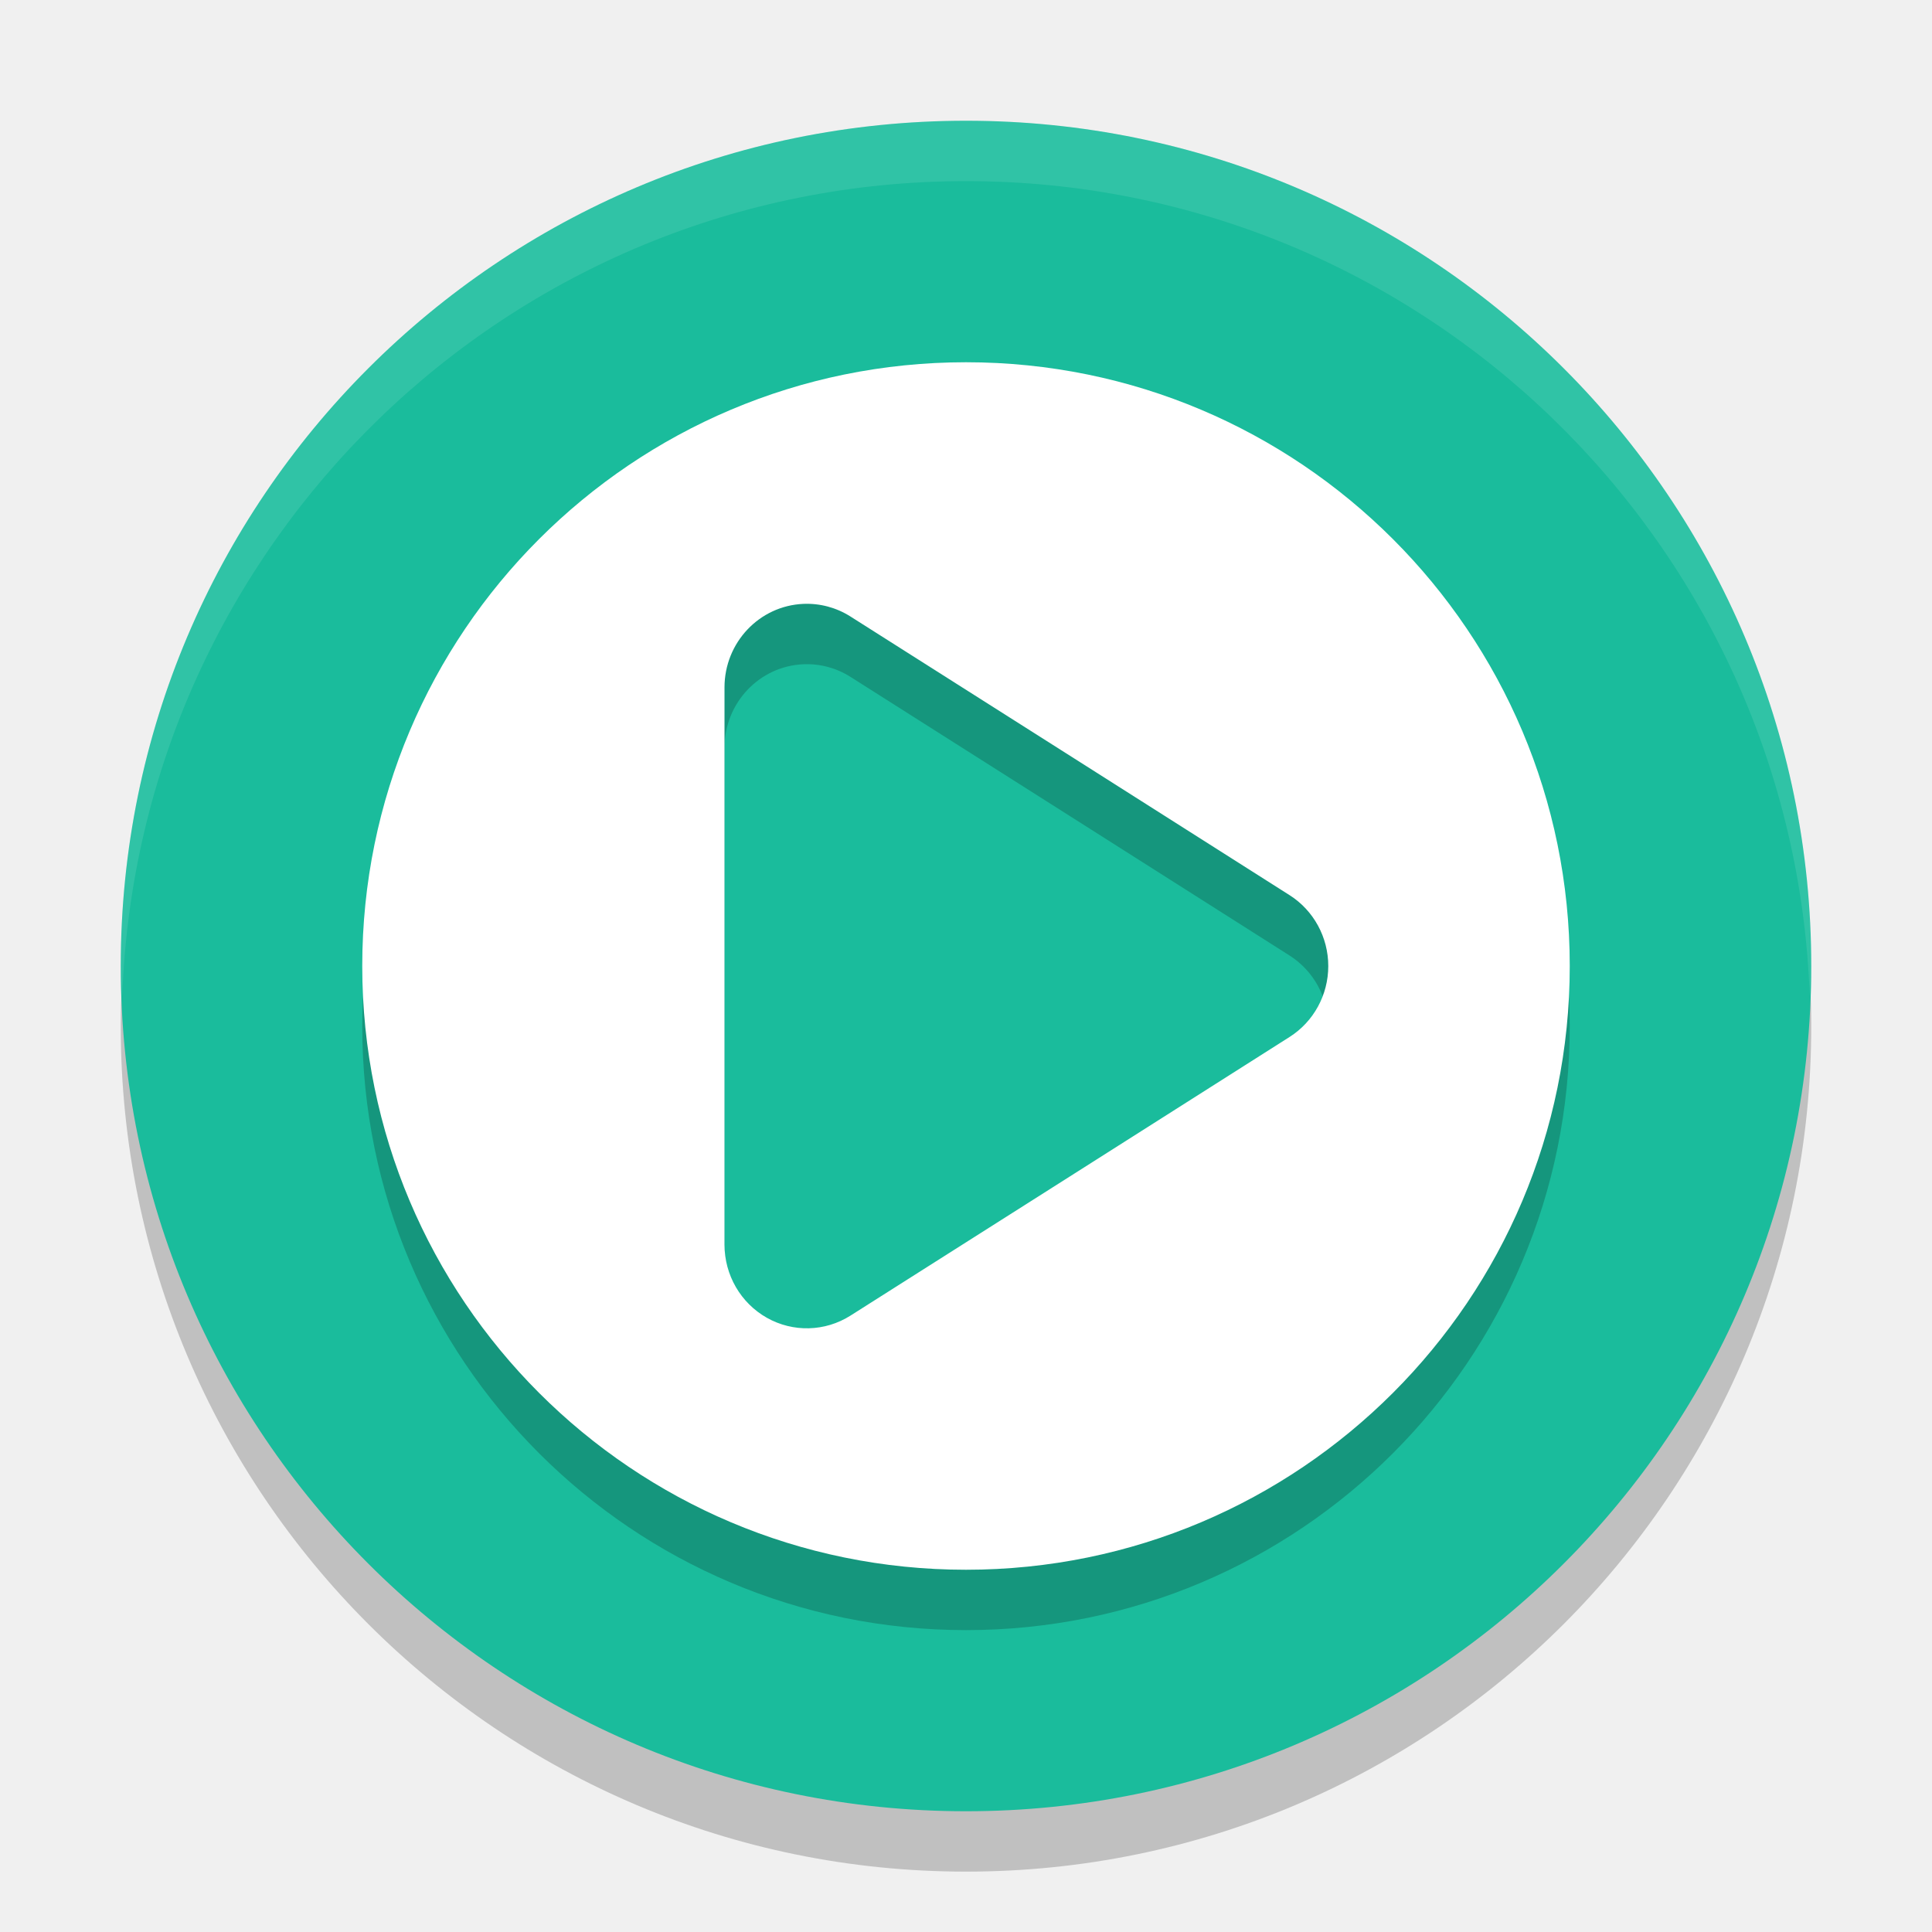
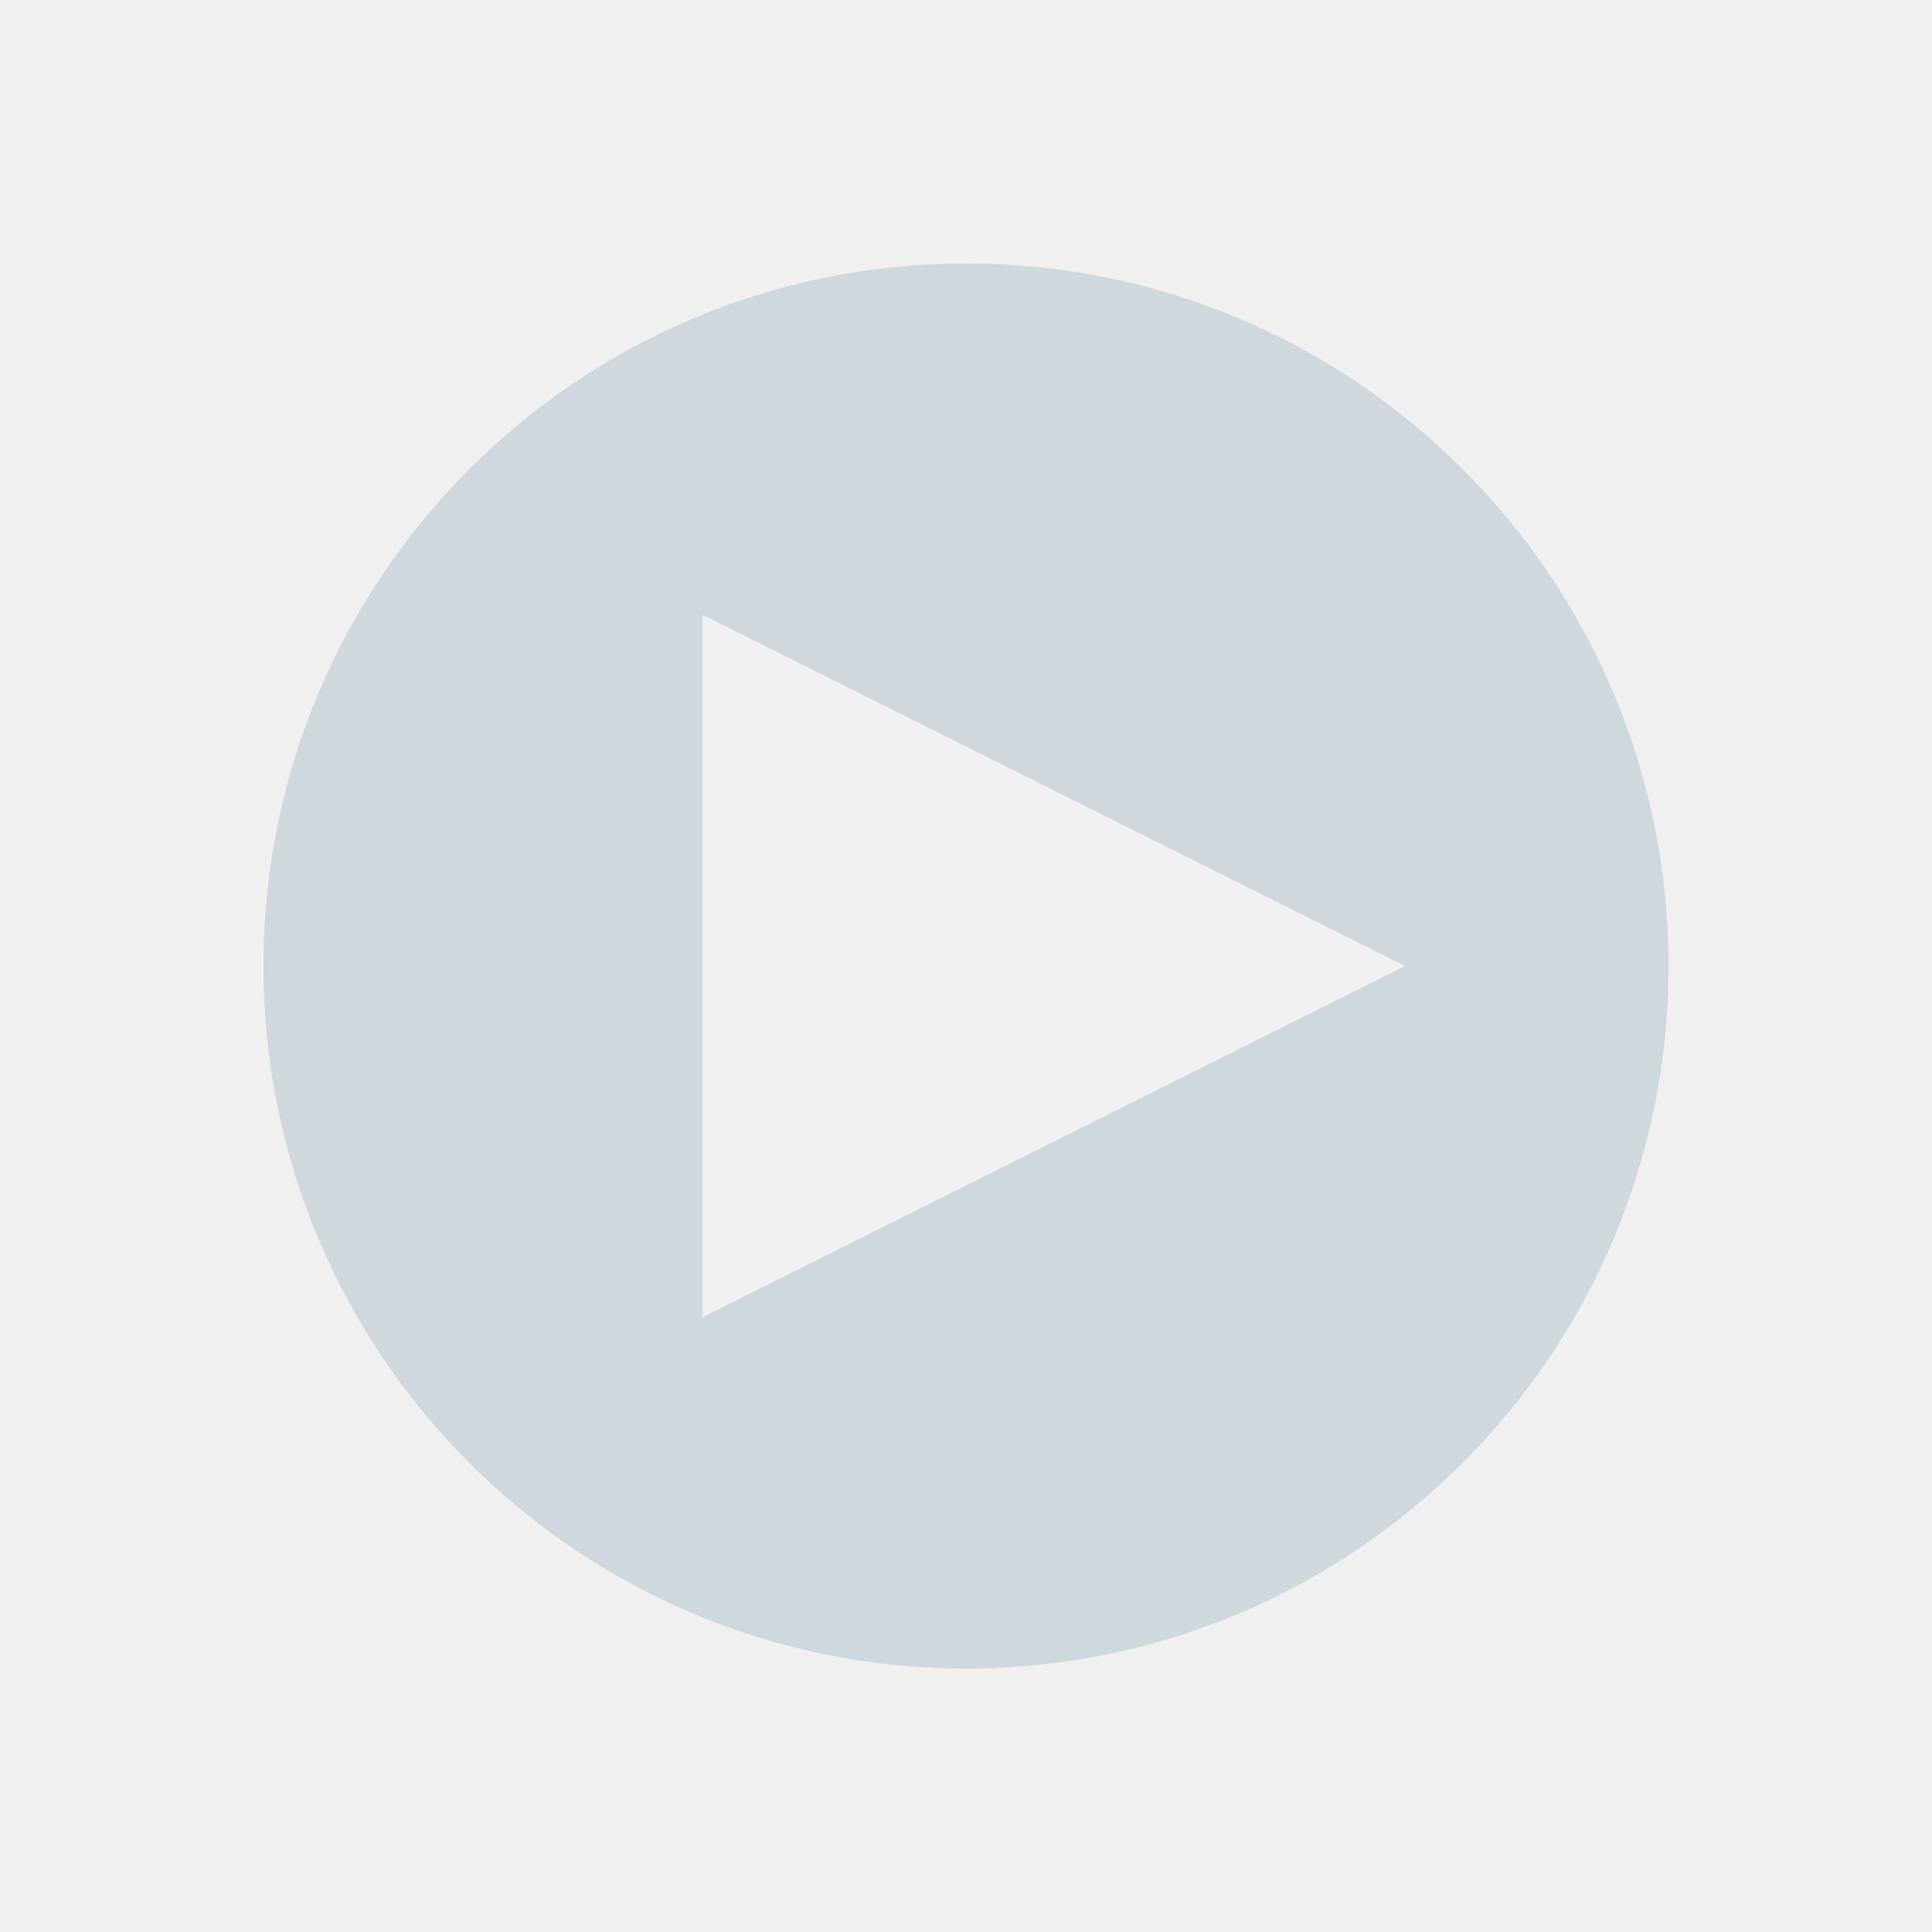
- <svg xmlns="http://www.w3.org/2000/svg" width="32" height="32" version="1.1" viewBox="0 0 32 32">
-   <g id="22-22-media-playback-start" transform="translate(0,32)">
-     <rect style="opacity:0.001" width="22" height="22" x="0" y="0" />
-     <path style="fill:#cfd8dc" d="m 11,3 c -4.418,0 -8,3.582 -8,8 0,4.418 3.582,8 8,8 4.418,0 8,-3.582 8,-8 0,-4.418 -3.582,-8 -8,-8 z m -3,4 8,4 -8,4 z" />
+ <svg xmlns="http://www.w3.org/2000/svg" id="svg47" width="22" height="22" version="1.1" viewBox="0 0 22 22">
+   <g id="media-playback-start">
+     <rect style="opacity:0.001" id="rect2" width="22" height="22" x="0" y="0" />
+     <path style="fill:#cfd8dc" id="path4" d="m 11,3 c -4.418,0 -8,3.582 -8,8 0,4.418 3.582,8 8,8 4.418,0 8,-3.582 8,-8 0,-4.418 -3.582,-8 -8,-8 z m -3,4 8,4 -8,4 z" />
  </g>
-   <g id="22-22-media-skip-forward" transform="translate(10,32)">
-     <rect style="opacity:0.001" width="22" height="22" x="22" y="0" />
-     <path style="fill:#cfd8dc" d="m 33,3 c -4.418,0 -8,3.582 -8,8 0,4.418 3.582,8 8,8 4.418,0 8,-3.582 8,-8 0,-4.418 -3.582,-8 -8,-8 z m -4,4 6,3.5 V 7 h 2 v 4 4 H 35 V 11.5 L 29,15 Z" />
+   <g id="media-skip-forward">
+     <rect style="opacity:0.001" id="rect7" width="22" height="22" x="22" y="0" />
+     <path style="fill:#cfd8dc" id="path9" d="m 33,3 c -4.418,0 -8,3.582 -8,8 0,4.418 3.582,8 8,8 4.418,0 8,-3.582 8,-8 0,-4.418 -3.582,-8 -8,-8 z m -4,4 6,3.5 V 7 h 2 v 4 4 H 35 V 11.5 L 29,15 Z" />
  </g>
-   <g id="22-22-media-playback-pause" transform="translate(-5,8)">
-     <rect style="opacity:0.001" width="22" height="22" x="165" y="24" />
-     <path style="fill:#cfd8dc" d="m 121,3 c -4.418,0 -8,3.582 -8,8 0,4.418 3.582,8 8,8 4.418,0 8,-3.582 8,-8 0,-4.418 -3.582,-8 -8,-8 z m -4,4 h 3 v 8 h -3 z m 5,0 h 3 v 8 h -3 z" transform="translate(55,24)" />
+   <g id="media-playback-pause" transform="translate(-55,-24)">
+     <rect style="opacity:0.001" id="rect12" width="22" height="22" x="165" y="24" />
+     <path style="fill:#cfd8dc" id="path14" d="m 121,3 c -4.418,0 -8,3.582 -8,8 0,4.418 3.582,8 8,8 4.418,0 8,-3.582 8,-8 0,-4.418 -3.582,-8 -8,-8 z m -4,4 h 3 v 8 h -3 z m 5,0 h 3 v 8 h -3 z" transform="translate(55,24)" />
  </g>
-   <g id="22-22-media-playback-stop" transform="translate(5,8)">
-     <rect style="opacity:0.001" width="22" height="22" x="187" y="24" />
-     <path style="fill:#cfd8dc" d="m 143,3 c -4.418,0 -8,3.582 -8,8 0,4.418 3.582,8 8,8 4.418,0 8,-3.582 8,-8 0,-4.418 -3.582,-8 -8,-8 z m -4,4 h 2 4 2 v 8 h -2 -4 -2 z" transform="translate(55,24)" />
+   <g id="media-playback-stop" transform="translate(-55,-24)">
+     <rect style="opacity:0.001" id="rect17" width="22" height="22" x="187" y="24" />
+     <path style="fill:#cfd8dc" id="path19" d="m 143,3 c -4.418,0 -8,3.582 -8,8 0,4.418 3.582,8 8,8 4.418,0 8,-3.582 8,-8 0,-4.418 -3.582,-8 -8,-8 z m -4,4 h 2 4 2 v 8 h -2 -4 -2 z" transform="translate(55,24)" />
  </g>
-   <g id="22-22-media-record" transform="translate(102,32)">
-     <rect style="opacity:0.001" width="22" height="22" x="154" y="0" />
-     <path style="fill:#1abc9c" d="m 165,3 a 8,8 0 0 0 -8,8 8,8 0 0 0 8,8 8,8 0 0 0 8,-8 8,8 0 0 0 -8,-8 z m 0,4 a 4,4 0 0 1 4,4 4,4 0 0 1 -4,4 4,4 0 0 1 -4,-4 4,4 0 0 1 4,-4 z" />
+   <g id="media-record">
+     <rect style="opacity:0.001" id="rect22" width="22" height="22" x="154" y="0" />
+     <path style="fill:#00bcd4" id="path24" d="M 165 3 A 8 8 0 0 0 157 11 A 8 8 0 0 0 165 19 A 8 8 0 0 0 173 11 A 8 8 0 0 0 165 3 z M 165 7 A 4 4 0 0 1 169 11 A 4 4 0 0 1 165 15 A 4 4 0 0 1 161 11 A 4 4 0 0 1 165 7 z" />
  </g>
-   <g id="22-22-media-eject" transform="translate(-7,8)">
-     <rect style="opacity:0.001" width="22" height="22" x="231" y="24" />
-     <path style="fill:#cfd8dc" d="m 187,3 c -4.418,0 -8,3.582 -8,8 0,4.418 3.582,8 8,8 4.418,0 8,-3.582 8,-8 0,-4.418 -3.582,-8 -8,-8 z m 0,3 4,4 v 1 h -8 v -1 z m -4,7 h 8 v 2 h -8 z" transform="translate(55,24)" />
+   <g id="media-eject" transform="translate(-55,-24)">
+     <rect style="opacity:0.001" id="rect27" width="22" height="22" x="231" y="24" />
+     <path style="fill:#cfd8dc" id="path29" d="m 187,3 c -4.418,0 -8,3.582 -8,8 0,4.418 3.582,8 8,8 4.418,0 8,-3.582 8,-8 0,-4.418 -3.582,-8 -8,-8 z m 0,3 4,4 v 1 h -8 v -1 z m -4,7 h 8 v 2 h -8 z" transform="translate(55,24)" />
  </g>
-   <g id="22-22-media-seek-forward" transform="translate(74,32)">
-     <rect style="opacity:0.001" width="22" height="22" x="22" y="0" />
-     <path style="fill:#cfd8dc" d="m 77,3 c -4.418,0 -8,3.582 -8,8 0,4.418 3.582,8 8,8 4.418,0 8,-3.582 8,-8 0,-4.418 -3.582,-8 -8,-8 z m -5,4 5,3 V 7 l 6,4 -6,4 v -3 l -5,3 v -4 z" transform="translate(-44)" />
+   <g id="media-seek-forward" transform="translate(44)">
+     <rect style="opacity:0.001" id="rect32" width="22" height="22" x="22" y="0" />
+     <path style="fill:#cfd8dc" id="path34" d="m 77,3 c -4.418,0 -8,3.582 -8,8 0,4.418 3.582,8 8,8 4.418,0 8,-3.582 8,-8 0,-4.418 -3.582,-8 -8,-8 z m -5,4 5,3 V 7 l 6,4 -6,4 v -3 l -5,3 v -4 z" transform="translate(-44)" />
  </g>
-   <g id="22-22-media-skip-backward" transform="matrix(-1,0,0,1,108,32)">
-     <rect style="opacity:0.001" width="22" height="22" x="22" y="0" />
-     <path style="fill:#cfd8dc" d="m 33,3 c -4.418,0 -8,3.582 -8,8 0,4.418 3.582,8 8,8 4.418,0 8,-3.582 8,-8 0,-4.418 -3.582,-8 -8,-8 z m -4,4 6,3.5 V 7 h 2 v 4 4 H 35 V 11.5 L 29,15 Z" />
+   <g id="media-skip-backward" transform="matrix(-1,0,0,1,88,0)">
+     <rect style="opacity:0.001" id="rect37" width="22" height="22" x="22" y="0" />
+     <path style="fill:#cfd8dc" id="path39" d="m 33,3 c -4.418,0 -8,3.582 -8,8 0,4.418 3.582,8 8,8 4.418,0 8,-3.582 8,-8 0,-4.418 -3.582,-8 -8,-8 z m -4,4 6,3.5 V 7 h 2 v 4 4 H 35 V 11.5 L 29,15 Z" />
  </g>
-   <g id="22-22-media-seek-backward" transform="matrix(-1,0,0,1,172,32)">
-     <rect style="opacity:0.001" width="22" height="22" x="22" y="0" />
-     <path style="fill:#cfd8dc" d="m 77,3 c -4.418,0 -8,3.582 -8,8 0,4.418 3.582,8 8,8 4.418,0 8,-3.582 8,-8 0,-4.418 -3.582,-8 -8,-8 z m -5,4 5,3 V 7 l 6,4 -6,4 v -3 l -5,3 v -4 z" transform="translate(-44)" />
+   <g id="media-seek-backward" transform="matrix(-1,0,0,1,132,0)">
+     <rect style="opacity:0.001" id="rect42" width="22" height="22" x="22" y="0" />
+     <path style="fill:#cfd8dc" id="path44" d="m 77,3 c -4.418,0 -8,3.582 -8,8 0,4.418 3.582,8 8,8 4.418,0 8,-3.582 8,-8 0,-4.418 -3.582,-8 -8,-8 z m -5,4 5,3 V 7 l 6,4 -6,4 v -3 l -5,3 v -4 z" transform="translate(-44)" />
  </g>
-   <g id="22-22-media-playback-playing" transform="translate(0,-54)">
-     <rect width="22" height="22" x="0" y="0" style="opacity:0.001" />
-     <path d="m 11,3 c -4.418,0 -8,3.582 -8,8 0,4.418 3.582,8 8,8 4.418,0 8,-3.582 8,-8 0,-4.418 -3.582,-8 -8,-8 z m -3,4 8,4 -8,4 z" style="fill:#cfd8dc" />
+   <g id="media-playback-playing" transform="translate(0,22)">
+     <rect id="rect860" width="22" height="22" x="0" y="0" style="opacity:0.001" />
+     <path id="path862" d="m 11,3 c -4.418,0 -8,3.582 -8,8 0,4.418 3.582,8 8,8 4.418,0 8,-3.582 8,-8 0,-4.418 -3.582,-8 -8,-8 z m -3,4 8,4 -8,4 z" style="fill:#cfd8dc" />
  </g>
-   <g id="22-22-media-playback-paused" transform="translate(-5,-78)">
-     <rect width="22" height="22" x="165" y="24" style="opacity:0.001" />
-     <path d="m 121,3 c -4.418,0 -8,3.582 -8,8 0,4.418 3.582,8 8,8 4.418,0 8,-3.582 8,-8 0,-4.418 -3.582,-8 -8,-8 z m -4,4 h 3 v 8 h -3 z m 5,0 h 3 v 8 h -3 z" transform="translate(55,24)" style="fill:#cfd8dc" />
+   <g id="media-playback-paused" transform="translate(-55,-2)">
+     <rect id="rect866" width="22" height="22" x="165" y="24" style="opacity:0.001" />
+     <path id="path868" d="m 121,3 c -4.418,0 -8,3.582 -8,8 0,4.418 3.582,8 8,8 4.418,0 8,-3.582 8,-8 0,-4.418 -3.582,-8 -8,-8 z m -4,4 h 3 v 8 h -3 z m 5,0 h 3 v 8 h -3 z" transform="translate(55,24)" style="fill:#cfd8dc" />
  </g>
-   <g id="22-22-media-playback-stopped" transform="translate(5,-78)">
-     <rect width="22" height="22" x="187" y="24" style="opacity:0.001" />
-     <path d="m 143,3 c -4.418,0 -8,3.582 -8,8 0,4.418 3.582,8 8,8 4.418,0 8,-3.582 8,-8 0,-4.418 -3.582,-8 -8,-8 z m -4,4 h 2 4 2 v 8 h -2 -4 -2 z" transform="translate(55,24)" style="fill:#cfd8dc" />
-   </g>
-   <g id="media-playback-start">
-     <rect style="opacity:0.001" width="32" height="32" x="0" y="0" />
-     <path style="opacity:0.2" d="M 16,3 C 8.268,3 2,9.268 2,17 2,24.732 8.268,31 16,31 23.732,31 30,24.732 30,17 30,9.268 23.732,3 16,3 Z" />
-     <path style="fill:#1abc9c" d="M 16,2 C 8.268,2 2,8.268 2,16 2,23.732 8.268,30 16,30 23.732,30 30,23.732 30,16 30,8.268 23.732,2 16,2 Z" />
-     <path style="opacity:0.2" d="M 16,7 A 10,10 0 0 0 6,17 10,10 0 0 0 16,27 10,10 0 0 0 26,17 10,10 0 0 0 16,7 Z m -2.693,4.002 a 1.364,1.385 0 0 1 0.779,0.209 l 3.637,2.307 3.637,2.309 a 1.364,1.385 0 0 1 0,2.348 l -3.637,2.309 -3.637,2.307 A 1.364,1.385 0 0 1 12,21.615 v -9.23 a 1.364,1.385 0 0 1 1.307,-1.383 z" />
-     <path d="M 16,6 A 10,10 0 0 0 6,16 10,10 0 0 0 16,26 10,10 0 0 0 26,16 10,10 0 0 0 16,6 Z m -2.693,4.002 a 1.364,1.385 0 0 1 0.779,0.209 l 3.637,2.307 3.637,2.309 a 1.364,1.385 0 0 1 0,2.348 l -3.637,2.309 -3.637,2.307 A 1.364,1.385 0 0 1 12,20.615 v -9.23 a 1.364,1.385 0 0 1 1.307,-1.383 z" style="fill:#ffffff" />
-     <path style="opacity:0.1;fill:#ffffff" d="M 16,2 C 8.268,2 2,8.268 2,16 2,16.169 2.019,16.333 2.025,16.5 2.291,9.002 8.437,3 16,3 23.563,3 29.709,9.002 29.975,16.5 29.981,16.333 30,16.169 30,16 30,8.268 23.732,2 16,2 Z" />
-   </g>
-   <g id="media-playback-pause" transform="translate(160)">
-     <rect width="32" height="32" x="0" y="0" style="opacity:0.001" />
-     <path d="M 16,3 C 8.268,3 2,9.268 2,17 2,24.732 8.268,31 16,31 23.732,31 30,24.732 30,17 30,9.268 23.732,3 16,3 Z" style="opacity:0.2" />
-     <path d="M 16,2 C 8.268,2 2,8.268 2,16 2,23.732 8.268,30 16,30 23.732,30 30,23.732 30,16 30,8.268 23.732,2 16,2 Z" style="fill:#1abc9c" />
-     <path style="opacity:0.2" d="M 16,7 C 10.477,7 6,11.477 6,17 6,22.523 10.477,27 16,27 21.523,27 26,22.523 26,17 26,11.477 21.523,7 16,7 Z m -3.5,5 c 0.831,0 1.5,0.669 1.5,1.5 v 7 C 14,21.331 13.331,22 12.5,22 11.669,22 11,21.331 11,20.5 v -7 C 11,12.669 11.669,12 12.5,12 Z m 7,0 c 0.831,0 1.5,0.669 1.5,1.5 v 7 C 21,21.331 20.331,22 19.5,22 18.669,22 18,21.331 18,20.5 v -7 C 18,12.669 18.669,12 19.5,12 Z" />
-     <path d="M 16,6 C 10.477,6 6,10.477 6,16 6,21.523 10.477,26 16,26 21.523,26 26,21.523 26,16 26,10.477 21.523,6 16,6 Z m -3.5,5 c 0.831,0 1.5,0.669 1.5,1.5 v 7 C 14,20.331 13.331,21 12.5,21 11.669,21 11,20.331 11,19.5 v -7 C 11,11.669 11.669,11 12.5,11 Z m 7,0 c 0.831,0 1.5,0.669 1.5,1.5 v 7 C 21,20.331 20.331,21 19.5,21 18.669,21 18,20.331 18,19.5 v -7 C 18,11.669 18.669,11 19.5,11 Z" style="fill:#ffffff" />
-     <path d="M 16,2 C 8.268,2 2,8.268 2,16 2,16.169 2.019,16.333 2.025,16.5 2.291,9.002 8.437,3 16,3 23.563,3 29.709,9.002 29.975,16.5 29.981,16.333 30,16.169 30,16 30,8.268 23.732,2 16,2 Z" style="opacity:0.1;fill:#ffffff" />
-   </g>
-   <g id="media-playback-stop" transform="translate(192)">
-     <rect width="32" height="32" x="0" y="0" style="opacity:0.001" />
-     <path d="M 16,3 C 8.268,3 2,9.268 2,17 2,24.732 8.268,31 16,31 23.732,31 30,24.732 30,17 30,9.268 23.732,3 16,3 Z" style="opacity:0.2" />
-     <path d="M 16,2 C 8.268,2 2,8.268 2,16 2,23.732 8.268,30 16,30 23.732,30 30,23.732 30,16 30,8.268 23.732,2 16,2 Z" style="fill:#1abc9c" />
-     <path style="opacity:0.2" d="M 16,7 A 10,10 0 0 0 6,17 10,10 0 0 0 16,27 10,10 0 0 0 26,17 10,10 0 0 0 16,7 Z m -4,5 h 1 7 c 0.554,0 1,0.446 1,1 v 4 4 c 0,0.554 -0.446,1 -1,1 h -7 -1 c -0.554,0 -1,-0.446 -1,-1 v -8 c 0,-0.554 0.446,-1 1,-1 z" />
-     <path d="M 16,6 A 10,10 0 0 0 6,16 10,10 0 0 0 16,26 10,10 0 0 0 26,16 10,10 0 0 0 16,6 Z m -4,5 h 1 7 c 0.554,0 1,0.446 1,1 v 4 4 c 0,0.554 -0.446,1 -1,1 h -7 -1 c -0.554,0 -1,-0.446 -1,-1 v -8 c 0,-0.554 0.446,-1 1,-1 z" style="fill:#ffffff" />
-     <path d="M 16,2 C 8.268,2 2,8.268 2,16 2,16.169 2.019,16.333 2.025,16.5 2.291,9.002 8.437,3 16,3 23.563,3 29.709,9.002 29.975,16.5 29.981,16.333 30,16.169 30,16 30,8.268 23.732,2 16,2 Z" style="opacity:0.1;fill:#ffffff" />
-   </g>
-   <g id="media-skip-forward" transform="translate(32)">
-     <rect width="32" height="32" x="0" y="0" style="opacity:0.001" />
-     <path d="M 16,3 C 8.268,3 2,9.268 2,17 2,24.732 8.268,31 16,31 23.732,31 30,24.732 30,17 30,9.268 23.732,3 16,3 Z" style="opacity:0.2" />
-     <path d="M 16,2 C 8.268,2 2,8.268 2,16 2,23.732 8.268,30 16,30 23.732,30 30,23.732 30,16 30,8.268 23.732,2 16,2 Z" style="fill:#1abc9c" />
-     <path style="opacity:0.2" d="M 16,7 C 10.477,7 6,11.477 6,17 6,22.523 10.477,27 16,27 21.523,27 26,22.523 26,17 26,11.477 21.523,7 16,7 Z m 5,4 c 0.554,0 1,0.446 1,1 v 10 c 0,0.554 -0.446,1 -1,1 -0.554,0 -1,-0.446 -1,-1 v -3.598 l -3.277,2.08 -3.637,2.307 C 12.178,23.364 11.001,22.702 11,21.615 v -9.23 c 4.54e-4,-0.742 0.577,-1.352 1.307,-1.383 0.275,-0.012 0.546,0.061 0.779,0.209 l 3.637,2.307 L 20,15.598 V 12 c 0,-0.554 0.446,-1 1,-1 z" />
-     <path d="M 16,6 C 10.477,6 6,10.477 6,16 6,21.523 10.477,26 16,26 21.523,26 26,21.523 26,16 26,10.477 21.523,6 16,6 Z m 5,4 c 0.554,0 1,0.446 1,1 v 10 c 0,0.554 -0.446,1 -1,1 -0.554,0 -1,-0.446 -1,-1 v -3.598 l -3.277,2.08 -3.637,2.307 C 12.178,22.364 11.001,21.702 11,20.615 v -9.23 c 4.54e-4,-0.742 0.577,-1.352 1.307,-1.383 0.275,-0.012 0.546,0.061 0.779,0.209 l 3.637,2.307 L 20,14.598 V 11 c 0,-0.554 0.446,-1 1,-1 z" style="fill:#ffffff" />
-     <path d="M 16,2 C 8.268,2 2,8.268 2,16 2,16.169 2.019,16.333 2.025,16.5 2.291,9.002 8.437,3 16,3 23.563,3 29.709,9.002 29.975,16.5 29.981,16.333 30,16.169 30,16 30,8.268 23.732,2 16,2 Z" style="opacity:0.1;fill:#ffffff" />
-   </g>
-   <g id="media-skip-backward" transform="matrix(-1,0,0,1,96,0)">
-     <rect style="opacity:0.001" width="32" height="32" x="0" y="0" />
-     <path style="opacity:0.2" d="M 16,3 C 8.268,3 2,9.268 2,17 2,24.732 8.268,31 16,31 23.732,31 30,24.732 30,17 30,9.268 23.732,3 16,3 Z" />
-     <path style="fill:#1abc9c" d="M 16,2 C 8.268,2 2,8.268 2,16 2,23.732 8.268,30 16,30 23.732,30 30,23.732 30,16 30,8.268 23.732,2 16,2 Z" />
-     <path d="M 16,7 C 10.477,7 6,11.477 6,17 6,22.523 10.477,27 16,27 21.523,27 26,22.523 26,17 26,11.477 21.523,7 16,7 Z m 5,4 c 0.554,0 1,0.446 1,1 v 10 c 0,0.554 -0.446,1 -1,1 -0.554,0 -1,-0.446 -1,-1 v -3.598 l -3.277,2.08 -3.637,2.307 C 12.178,23.364 11.001,22.702 11,21.615 v -9.23 c 4.54e-4,-0.742 0.577,-1.352 1.307,-1.383 0.275,-0.012 0.546,0.061 0.779,0.209 l 3.637,2.307 L 20,15.598 V 12 c 0,-0.554 0.446,-1 1,-1 z" style="opacity:0.2" />
-     <path style="fill:#ffffff" d="M 16,6 C 10.477,6 6,10.477 6,16 6,21.523 10.477,26 16,26 21.523,26 26,21.523 26,16 26,10.477 21.523,6 16,6 Z m 5,4 c 0.554,0 1,0.446 1,1 v 10 c 0,0.554 -0.446,1 -1,1 -0.554,0 -1,-0.446 -1,-1 v -3.598 l -3.277,2.08 -3.637,2.307 C 12.178,22.364 11.001,21.702 11,20.615 v -9.23 c 4.54e-4,-0.742 0.577,-1.352 1.307,-1.383 0.275,-0.012 0.546,0.061 0.779,0.209 l 3.637,2.307 L 20,14.598 V 11 c 0,-0.554 0.446,-1 1,-1 z" />
-     <path style="opacity:0.1;fill:#ffffff" d="M 16,2 C 8.268,2 2,8.268 2,16 2,16.169 2.019,16.333 2.025,16.5 2.291,9.002 8.437,3 16,3 23.563,3 29.709,9.002 29.975,16.5 29.981,16.333 30,16.169 30,16 30,8.268 23.732,2 16,2 Z" />
-   </g>
-   <g id="media-seek-forward" transform="translate(96)">
-     <rect width="32" height="32" x="0" y="0" style="opacity:0.001" />
-     <path d="M 16,3 C 8.268,3 2,9.268 2,17 2,24.732 8.268,31 16,31 23.732,31 30,24.732 30,17 30,9.268 23.732,3 16,3 Z" style="opacity:0.2" />
-     <path d="M 16,2 C 8.268,2 2,8.268 2,16 2,23.732 8.268,30 16,30 23.732,30 30,23.732 30,16 30,8.268 23.732,2 16,2 Z" style="fill:#1abc9c" />
-     <path style="opacity:0.2" d="M 16,7 A 10,10 0 0 0 6,17 10,10 0 0 0 16,27 10,10 0 0 0 26,17 10,10 0 0 0 16,7 Z m -4.984,5.004 a 1.091,1.154 0 0 1 0.029,0 1.091,1.154 0 0 1 0.623,0.174 L 14.578,14.1 16,15.039 V 13.156 a 1.091,1.154 0 0 1 1.045,-1.152 1.091,1.154 0 0 1 0.623,0.174 l 2.91,1.922 2.91,1.924 a 1.091,1.154 0 0 1 0,1.957 l -2.91,1.924 -2.91,1.922 A 1.091,1.154 0 0 1 16,20.848 v -1.883 l -1.422,0.939 -2.91,1.922 A 1.091,1.154 0 0 1 10,20.848 V 13.156 a 1.091,1.154 0 0 1 1.016,-1.152 z" />
-     <path d="M 16,6 A 10,10 0 0 0 6,16 10,10 0 0 0 16,26 10,10 0 0 0 26,16 10,10 0 0 0 16,6 Z m -4.984,5.004 a 1.091,1.154 0 0 1 0.029,0 1.091,1.154 0 0 1 0.623,0.174 L 14.578,13.1 16,14.039 V 12.156 a 1.091,1.154 0 0 1 1.045,-1.152 1.091,1.154 0 0 1 0.623,0.174 l 2.91,1.922 2.91,1.924 a 1.091,1.154 0 0 1 0,1.957 l -2.91,1.924 -2.91,1.922 A 1.091,1.154 0 0 1 16,19.848 v -1.883 l -1.422,0.939 -2.91,1.922 A 1.091,1.154 0 0 1 10,19.848 V 12.156 a 1.091,1.154 0 0 1 1.016,-1.152 z" style="fill:#ffffff" />
-     <path d="M 16,2 C 8.268,2 2,8.268 2,16 2,16.169 2.019,16.333 2.025,16.5 2.291,9.002 8.437,3 16,3 23.563,3 29.709,9.002 29.975,16.5 29.981,16.333 30,16.169 30,16 30,8.268 23.732,2 16,2 Z" style="opacity:0.1;fill:#ffffff" />
-   </g>
-   <g id="media-seek-backward" transform="matrix(-1,0,0,1,160,0)">
-     <rect style="opacity:0.001" width="32" height="32" x="0" y="0" />
-     <path style="opacity:0.2" d="M 16,3 C 8.268,3 2,9.268 2,17 2,24.732 8.268,31 16,31 23.732,31 30,24.732 30,17 30,9.268 23.732,3 16,3 Z" />
-     <path style="fill:#1abc9c" d="M 16,2 C 8.268,2 2,8.268 2,16 2,23.732 8.268,30 16,30 23.732,30 30,23.732 30,16 30,8.268 23.732,2 16,2 Z" />
-     <path d="M 16,7 A 10,10 0 0 0 6,17 10,10 0 0 0 16,27 10,10 0 0 0 26,17 10,10 0 0 0 16,7 Z m -4.984,5.004 a 1.091,1.154 0 0 1 0.029,0 1.091,1.154 0 0 1 0.623,0.174 L 14.578,14.1 16,15.039 V 13.156 a 1.091,1.154 0 0 1 1.045,-1.152 1.091,1.154 0 0 1 0.623,0.174 l 2.91,1.922 2.91,1.924 a 1.091,1.154 0 0 1 0,1.957 l -2.91,1.924 -2.91,1.922 A 1.091,1.154 0 0 1 16,20.848 v -1.883 l -1.422,0.939 -2.91,1.922 A 1.091,1.154 0 0 1 10,20.848 V 13.156 a 1.091,1.154 0 0 1 1.016,-1.152 z" style="opacity:0.2" />
-     <path style="fill:#ffffff" d="M 16,6 A 10,10 0 0 0 6,16 10,10 0 0 0 16,26 10,10 0 0 0 26,16 10,10 0 0 0 16,6 Z m -4.984,5.004 a 1.091,1.154 0 0 1 0.029,0 1.091,1.154 0 0 1 0.623,0.174 L 14.578,13.1 16,14.039 V 12.156 a 1.091,1.154 0 0 1 1.045,-1.152 1.091,1.154 0 0 1 0.623,0.174 l 2.91,1.922 2.91,1.924 a 1.091,1.154 0 0 1 0,1.957 l -2.91,1.924 -2.91,1.922 A 1.091,1.154 0 0 1 16,19.848 v -1.883 l -1.422,0.939 -2.91,1.922 A 1.091,1.154 0 0 1 10,19.848 V 12.156 a 1.091,1.154 0 0 1 1.016,-1.152 z" />
-     <path style="opacity:0.1;fill:#ffffff" d="M 16,2 C 8.268,2 2,8.268 2,16 2,16.169 2.019,16.333 2.025,16.5 2.291,9.002 8.437,3 16,3 23.563,3 29.709,9.002 29.975,16.5 29.981,16.333 30,16.169 30,16 30,8.268 23.732,2 16,2 Z" />
-   </g>
-   <g id="media-record" transform="translate(256)">
-     <rect style="opacity:0.001" width="32" height="32" x="0" y="0" />
-     <path style="opacity:0.2" d="M 16,3 C 8.268,3 2,9.268 2,17 2,24.732 8.268,31 16,31 23.732,31 30,24.732 30,17 30,9.268 23.732,3 16,3 Z" />
-     <path style="fill:#1abc9c" d="M 16,2 C 8.268,2 2,8.268 2,16 2,23.732 8.268,30 16,30 23.732,30 30,23.732 30,16 30,8.268 23.732,2 16,2 Z" />
-     <path d="M 16,6 A 10,10 0 0 0 6,16 10,10 0 0 0 16,26 10,10 0 0 0 26,16 10,10 0 0 0 16,6 Z" style="fill:#ffffff" />
-     <path style="opacity:0.1;fill:#ffffff" d="M 16,2 C 8.268,2 2,8.268 2,16 2,16.169 2.019,16.333 2.025,16.5 2.291,9.002 8.437,3 16,3 23.563,3 29.709,9.002 29.975,16.5 29.981,16.333 30,16.169 30,16 30,8.268 23.732,2 16,2 Z" />
-     <circle cx="16" cy="16" r="5" style="fill:#ff4b4b" />
-   </g>
-   <g id="media-eject" transform="translate(224)">
-     <rect width="32" height="32" x="0" y="0" style="opacity:0.001" />
-     <path d="M 16,3 C 8.268,3 2,9.268 2,17 2,24.732 8.268,31 16,31 23.732,31 30,24.732 30,17 30,9.268 23.732,3 16,3 Z" style="opacity:0.2" />
-     <path d="M 16,2 C 8.268,2 2,8.268 2,16 2,23.732 8.268,30 16,30 23.732,30 30,23.732 30,16 30,8.268 23.732,2 16,2 Z" style="fill:#1abc9c" />
-     <path style="opacity:0.2" d="M 16,7 A 10,10 0 0 0 6,17 10,10 0 0 0 16,27 10,10 0 0 0 26,17 10,10 0 0 0 16,7 Z m -0.014,3 a 1.154,1.091 0 0 1 0.992,0.512 l 1.924,2.91 1.922,2.91 A 1.154,1.091 0 0 1 19.846,18 h -7.691 a 1.154,1.091 0 0 1 -1.152,-1.045 1.154,1.091 0 0 1 0.174,-0.623 l 1.922,-2.91 1.924,-2.91 A 1.154,1.091 0 0 1 15.986,10 Z M 12.5,19 h 7 c 0.831,0 1.5,0.669 1.5,1.5 0,0.831 -0.669,1.5 -1.5,1.5 h -7 C 11.669,22 11,21.331 11,20.5 11,19.669 11.669,19 12.5,19 Z" />
-     <path d="M 16,6 A 10,10 0 0 0 6,16 10,10 0 0 0 16,26 10,10 0 0 0 26,16 10,10 0 0 0 16,6 Z m -0.014,3 a 1.154,1.091 0 0 1 0.992,0.512 l 1.924,2.91 1.922,2.91 A 1.154,1.091 0 0 1 19.846,17 h -7.691 a 1.154,1.091 0 0 1 -1.152,-1.045 1.154,1.091 0 0 1 0.174,-0.623 l 1.922,-2.91 1.924,-2.91 A 1.154,1.091 0 0 1 15.986,9 Z M 12.5,18 h 7 c 0.831,0 1.5,0.669 1.5,1.5 0,0.831 -0.669,1.5 -1.5,1.5 h -7 C 11.669,21 11,20.331 11,19.5 11,18.669 11.669,18 12.5,18 Z" style="fill:#ffffff" />
-     <path d="M 16,2 C 8.268,2 2,8.268 2,16 2,16.169 2.019,16.333 2.025,16.5 2.291,9.002 8.437,3 16,3 23.563,3 29.709,9.002 29.975,16.5 29.981,16.333 30,16.169 30,16 30,8.268 23.732,2 16,2 Z" style="opacity:0.1;fill:#ffffff" />
-   </g>
-   <g id="media-playback-playing" transform="translate(0,-32)">
-     <rect width="32" height="32" x="0" y="0" style="opacity:0.001" />
-     <path d="M 16,3 C 8.268,3 2,9.268 2,17 2,24.732 8.268,31 16,31 23.732,31 30,24.732 30,17 30,9.268 23.732,3 16,3 Z" style="opacity:0.2" />
-     <path d="M 16,2 C 8.268,2 2,8.268 2,16 2,23.732 8.268,30 16,30 23.732,30 30,23.732 30,16 30,8.268 23.732,2 16,2 Z" style="fill:#1abc9c" />
-     <path d="M 16,7 A 10,10 0 0 0 6,17 10,10 0 0 0 16,27 10,10 0 0 0 26,17 10,10 0 0 0 16,7 Z m -2.693,4.002 a 1.364,1.385 0 0 1 0.779,0.209 l 3.637,2.307 3.637,2.309 a 1.364,1.385 0 0 1 0,2.348 l -3.637,2.309 -3.637,2.307 A 1.364,1.385 0 0 1 12,21.615 v -9.23 a 1.364,1.385 0 0 1 1.307,-1.383 z" style="opacity:0.2" />
-     <path style="fill:#ffffff" d="M 16,6 A 10,10 0 0 0 6,16 10,10 0 0 0 16,26 10,10 0 0 0 26,16 10,10 0 0 0 16,6 Z m -2.693,4.002 a 1.364,1.385 0 0 1 0.779,0.209 l 3.637,2.307 3.637,2.309 a 1.364,1.385 0 0 1 0,2.348 l -3.637,2.309 -3.637,2.307 A 1.364,1.385 0 0 1 12,20.615 v -9.23 a 1.364,1.385 0 0 1 1.307,-1.383 z" />
-     <path d="M 16,2 C 8.268,2 2,8.268 2,16 2,16.169 2.019,16.333 2.025,16.5 2.291,9.002 8.437,3 16,3 23.563,3 29.709,9.002 29.975,16.5 29.981,16.333 30,16.169 30,16 30,8.268 23.732,2 16,2 Z" style="opacity:0.1;fill:#ffffff" />
-   </g>
-   <g id="media-playback-paused" transform="translate(160,-32)">
-     <rect style="opacity:0.001" width="32" height="32" x="0" y="0" />
-     <path style="opacity:0.2" d="M 16,3 C 8.268,3 2,9.268 2,17 2,24.732 8.268,31 16,31 23.732,31 30,24.732 30,17 30,9.268 23.732,3 16,3 Z" />
-     <path style="fill:#1abc9c" d="M 16,2 C 8.268,2 2,8.268 2,16 2,23.732 8.268,30 16,30 23.732,30 30,23.732 30,16 30,8.268 23.732,2 16,2 Z" />
-     <path d="M 16,7 C 10.477,7 6,11.477 6,17 6,22.523 10.477,27 16,27 21.523,27 26,22.523 26,17 26,11.477 21.523,7 16,7 Z m -3.5,5 c 0.831,0 1.5,0.669 1.5,1.5 v 7 C 14,21.331 13.331,22 12.5,22 11.669,22 11,21.331 11,20.5 v -7 C 11,12.669 11.669,12 12.5,12 Z m 7,0 c 0.831,0 1.5,0.669 1.5,1.5 v 7 C 21,21.331 20.331,22 19.5,22 18.669,22 18,21.331 18,20.5 v -7 C 18,12.669 18.669,12 19.5,12 Z" style="opacity:0.2" />
-     <path style="fill:#ffffff" d="M 16,6 C 10.477,6 6,10.477 6,16 6,21.523 10.477,26 16,26 21.523,26 26,21.523 26,16 26,10.477 21.523,6 16,6 Z m -3.5,5 c 0.831,0 1.5,0.669 1.5,1.5 v 7 C 14,20.331 13.331,21 12.5,21 11.669,21 11,20.331 11,19.5 v -7 C 11,11.669 11.669,11 12.5,11 Z m 7,0 c 0.831,0 1.5,0.669 1.5,1.5 v 7 C 21,20.331 20.331,21 19.5,21 18.669,21 18,20.331 18,19.5 v -7 C 18,11.669 18.669,11 19.5,11 Z" />
-     <path style="opacity:0.1;fill:#ffffff" d="M 16,2 C 8.268,2 2,8.268 2,16 2,16.169 2.019,16.333 2.025,16.5 2.291,9.002 8.437,3 16,3 23.563,3 29.709,9.002 29.975,16.5 29.981,16.333 30,16.169 30,16 30,8.268 23.732,2 16,2 Z" />
-   </g>
-   <g id="media-playback-stopped" transform="translate(192,-32)">
-     <rect style="opacity:0.001" width="32" height="32" x="0" y="0" />
-     <path style="opacity:0.2" d="M 16,3 C 8.268,3 2,9.268 2,17 2,24.732 8.268,31 16,31 23.732,31 30,24.732 30,17 30,9.268 23.732,3 16,3 Z" />
-     <path style="fill:#1abc9c" d="M 16,2 C 8.268,2 2,8.268 2,16 2,23.732 8.268,30 16,30 23.732,30 30,23.732 30,16 30,8.268 23.732,2 16,2 Z" />
-     <path d="M 16,7 A 10,10 0 0 0 6,17 10,10 0 0 0 16,27 10,10 0 0 0 26,17 10,10 0 0 0 16,7 Z m -4,5 h 1 7 c 0.554,0 1,0.446 1,1 v 4 4 c 0,0.554 -0.446,1 -1,1 h -7 -1 c -0.554,0 -1,-0.446 -1,-1 v -8 c 0,-0.554 0.446,-1 1,-1 z" style="opacity:0.2" />
-     <path style="fill:#ffffff" d="M 16,6 A 10,10 0 0 0 6,16 10,10 0 0 0 16,26 10,10 0 0 0 26,16 10,10 0 0 0 16,6 Z m -4,5 h 1 7 c 0.554,0 1,0.446 1,1 v 4 4 c 0,0.554 -0.446,1 -1,1 h -7 -1 c -0.554,0 -1,-0.446 -1,-1 v -8 c 0,-0.554 0.446,-1 1,-1 z" />
-     <path style="opacity:0.1;fill:#ffffff" d="M 16,2 C 8.268,2 2,8.268 2,16 2,16.169 2.019,16.333 2.025,16.5 2.291,9.002 8.437,3 16,3 23.563,3 29.709,9.002 29.975,16.5 29.981,16.333 30,16.169 30,16 30,8.268 23.732,2 16,2 Z" />
+   <g id="media-playback-stopped" transform="translate(-55,-2)">
+     <rect id="rect872" width="22" height="22" x="187" y="24" style="opacity:0.001" />
+     <path id="path874" d="m 143,3 c -4.418,0 -8,3.582 -8,8 0,4.418 3.582,8 8,8 4.418,0 8,-3.582 8,-8 0,-4.418 -3.582,-8 -8,-8 z m -4,4 h 2 4 2 v 8 h -2 -4 -2 z" transform="translate(55,24)" style="fill:#cfd8dc" />
  </g>
</svg>
